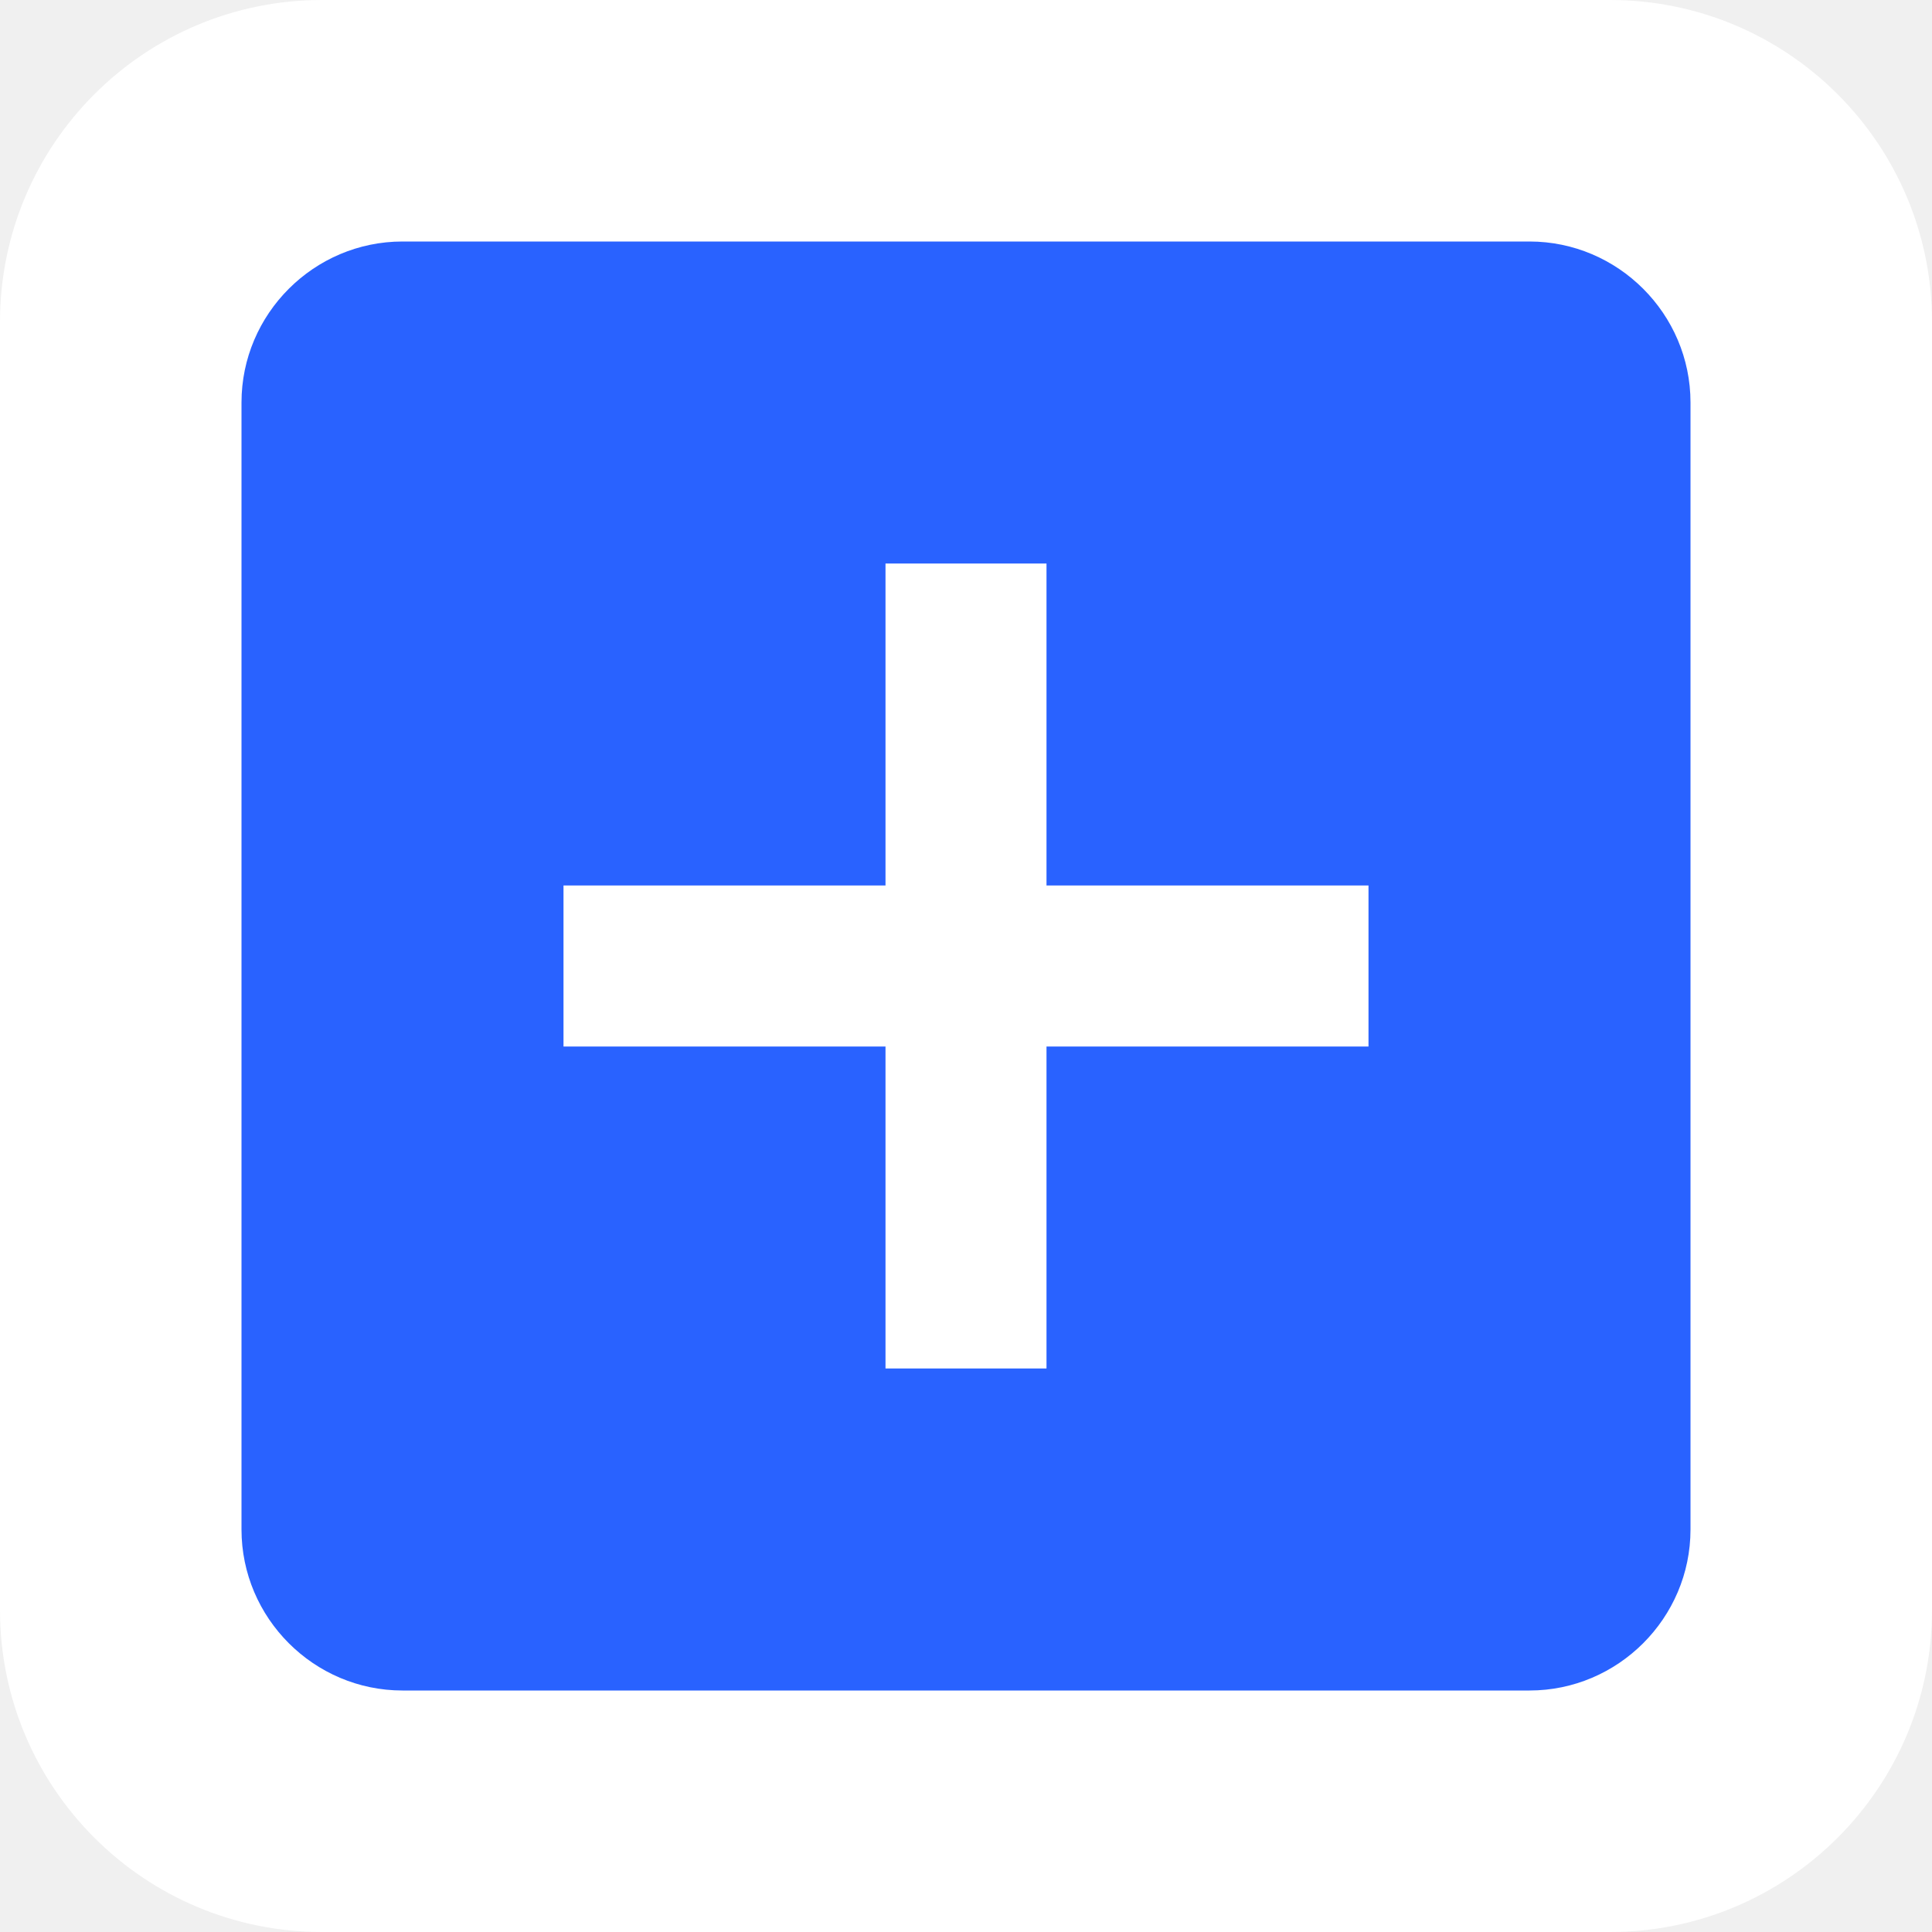
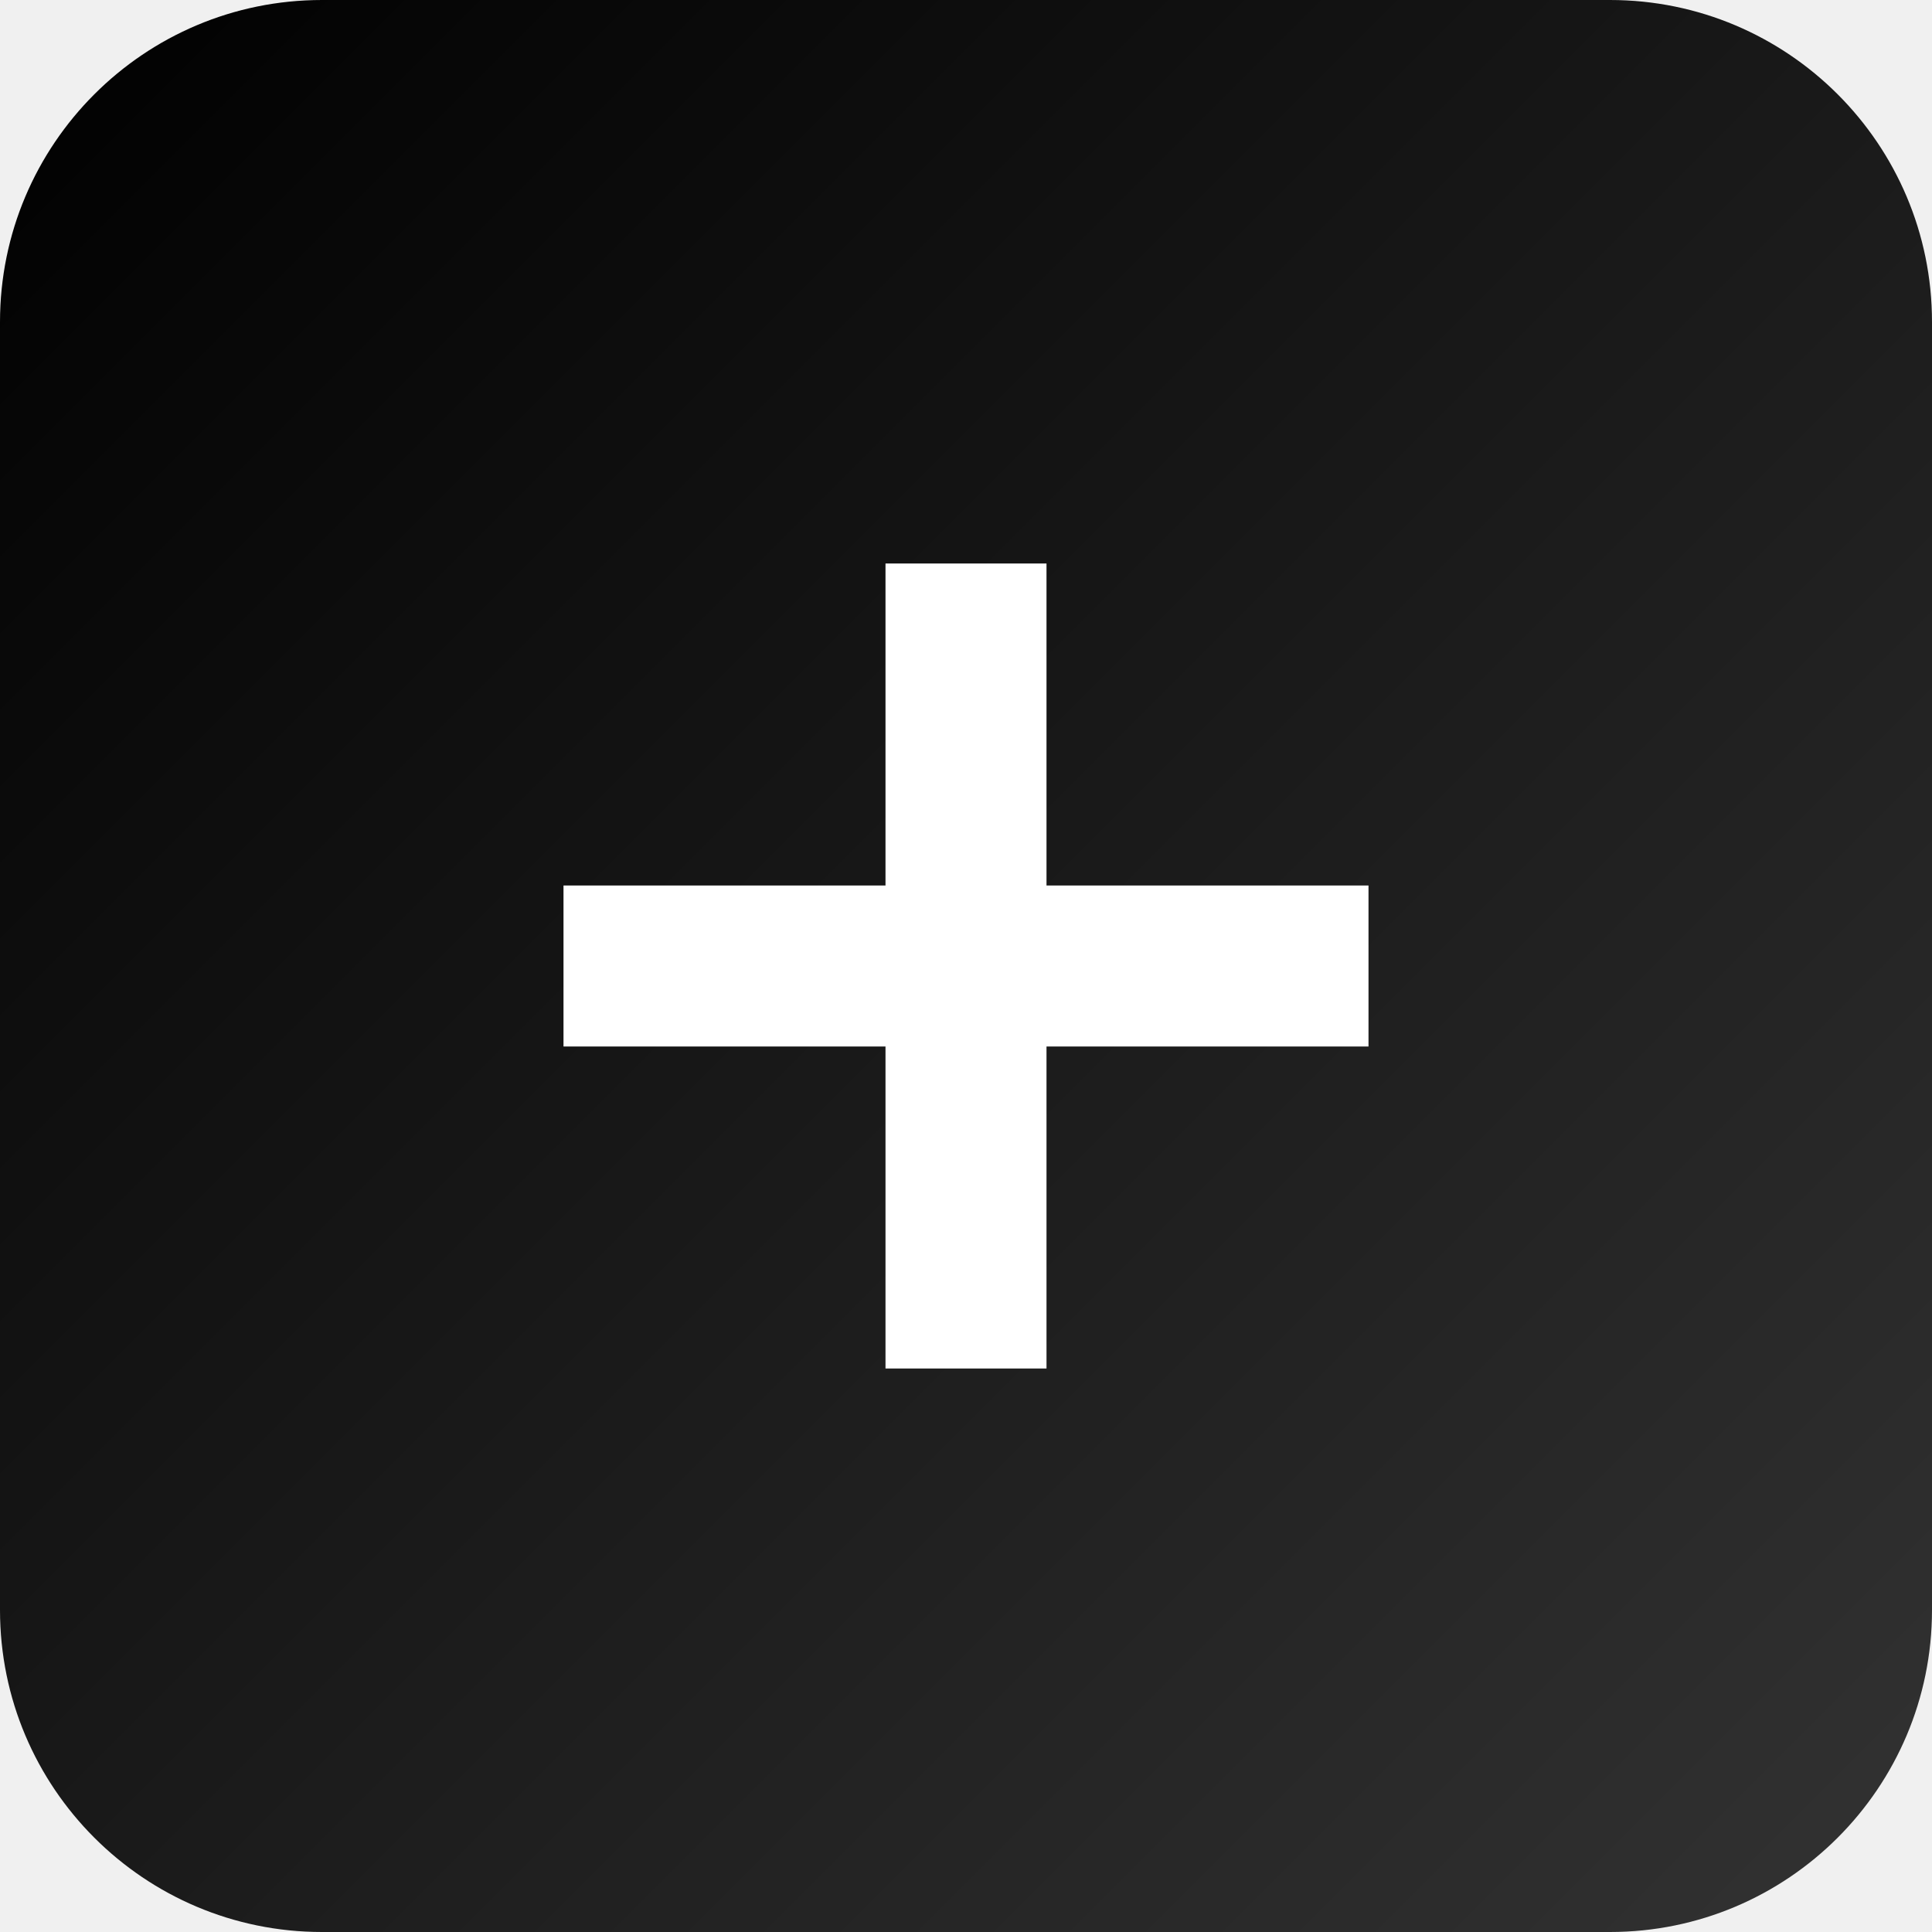
- <svg xmlns="http://www.w3.org/2000/svg" viewBox="0 0 24 24" width="512" height="512">
-   <rect width="24" height="24" fill="#ffffff" rx="4" />
-   <path fill="#2962ff" d="M19,3H5c-1.1,0-2,0.9-2,2v14c0,1.1,0.9,2,2,2h14c1.1,0,2-0.9,2-2V5C21,3.9,20.1,3,19,3z M17,13h-4v4h-2v-4H7v-2h4V7h2v4h4V13z" />
+ <svg xmlns="http://www.w3.org/2000/svg" viewBox="0 0 24 24" width="192" height="192">
+   <defs>
+     <linearGradient id="grad1" x1="0%" y1="0%" x2="100%" y2="100%">
+       <stop offset="0%" style="stop-color:#000000;stop-opacity:1" />
+       <stop offset="100%" style="stop-color:#333333;stop-opacity:1" />
+     </linearGradient>
+   </defs>
+   <rect width="24" height="24" fill="url(#grad1)" rx="4" />
+   <path fill="#ffffff" d="M17,13h-4v4h-2v-4H7v-2h4V7h2v4h4V13z" />
</svg>
